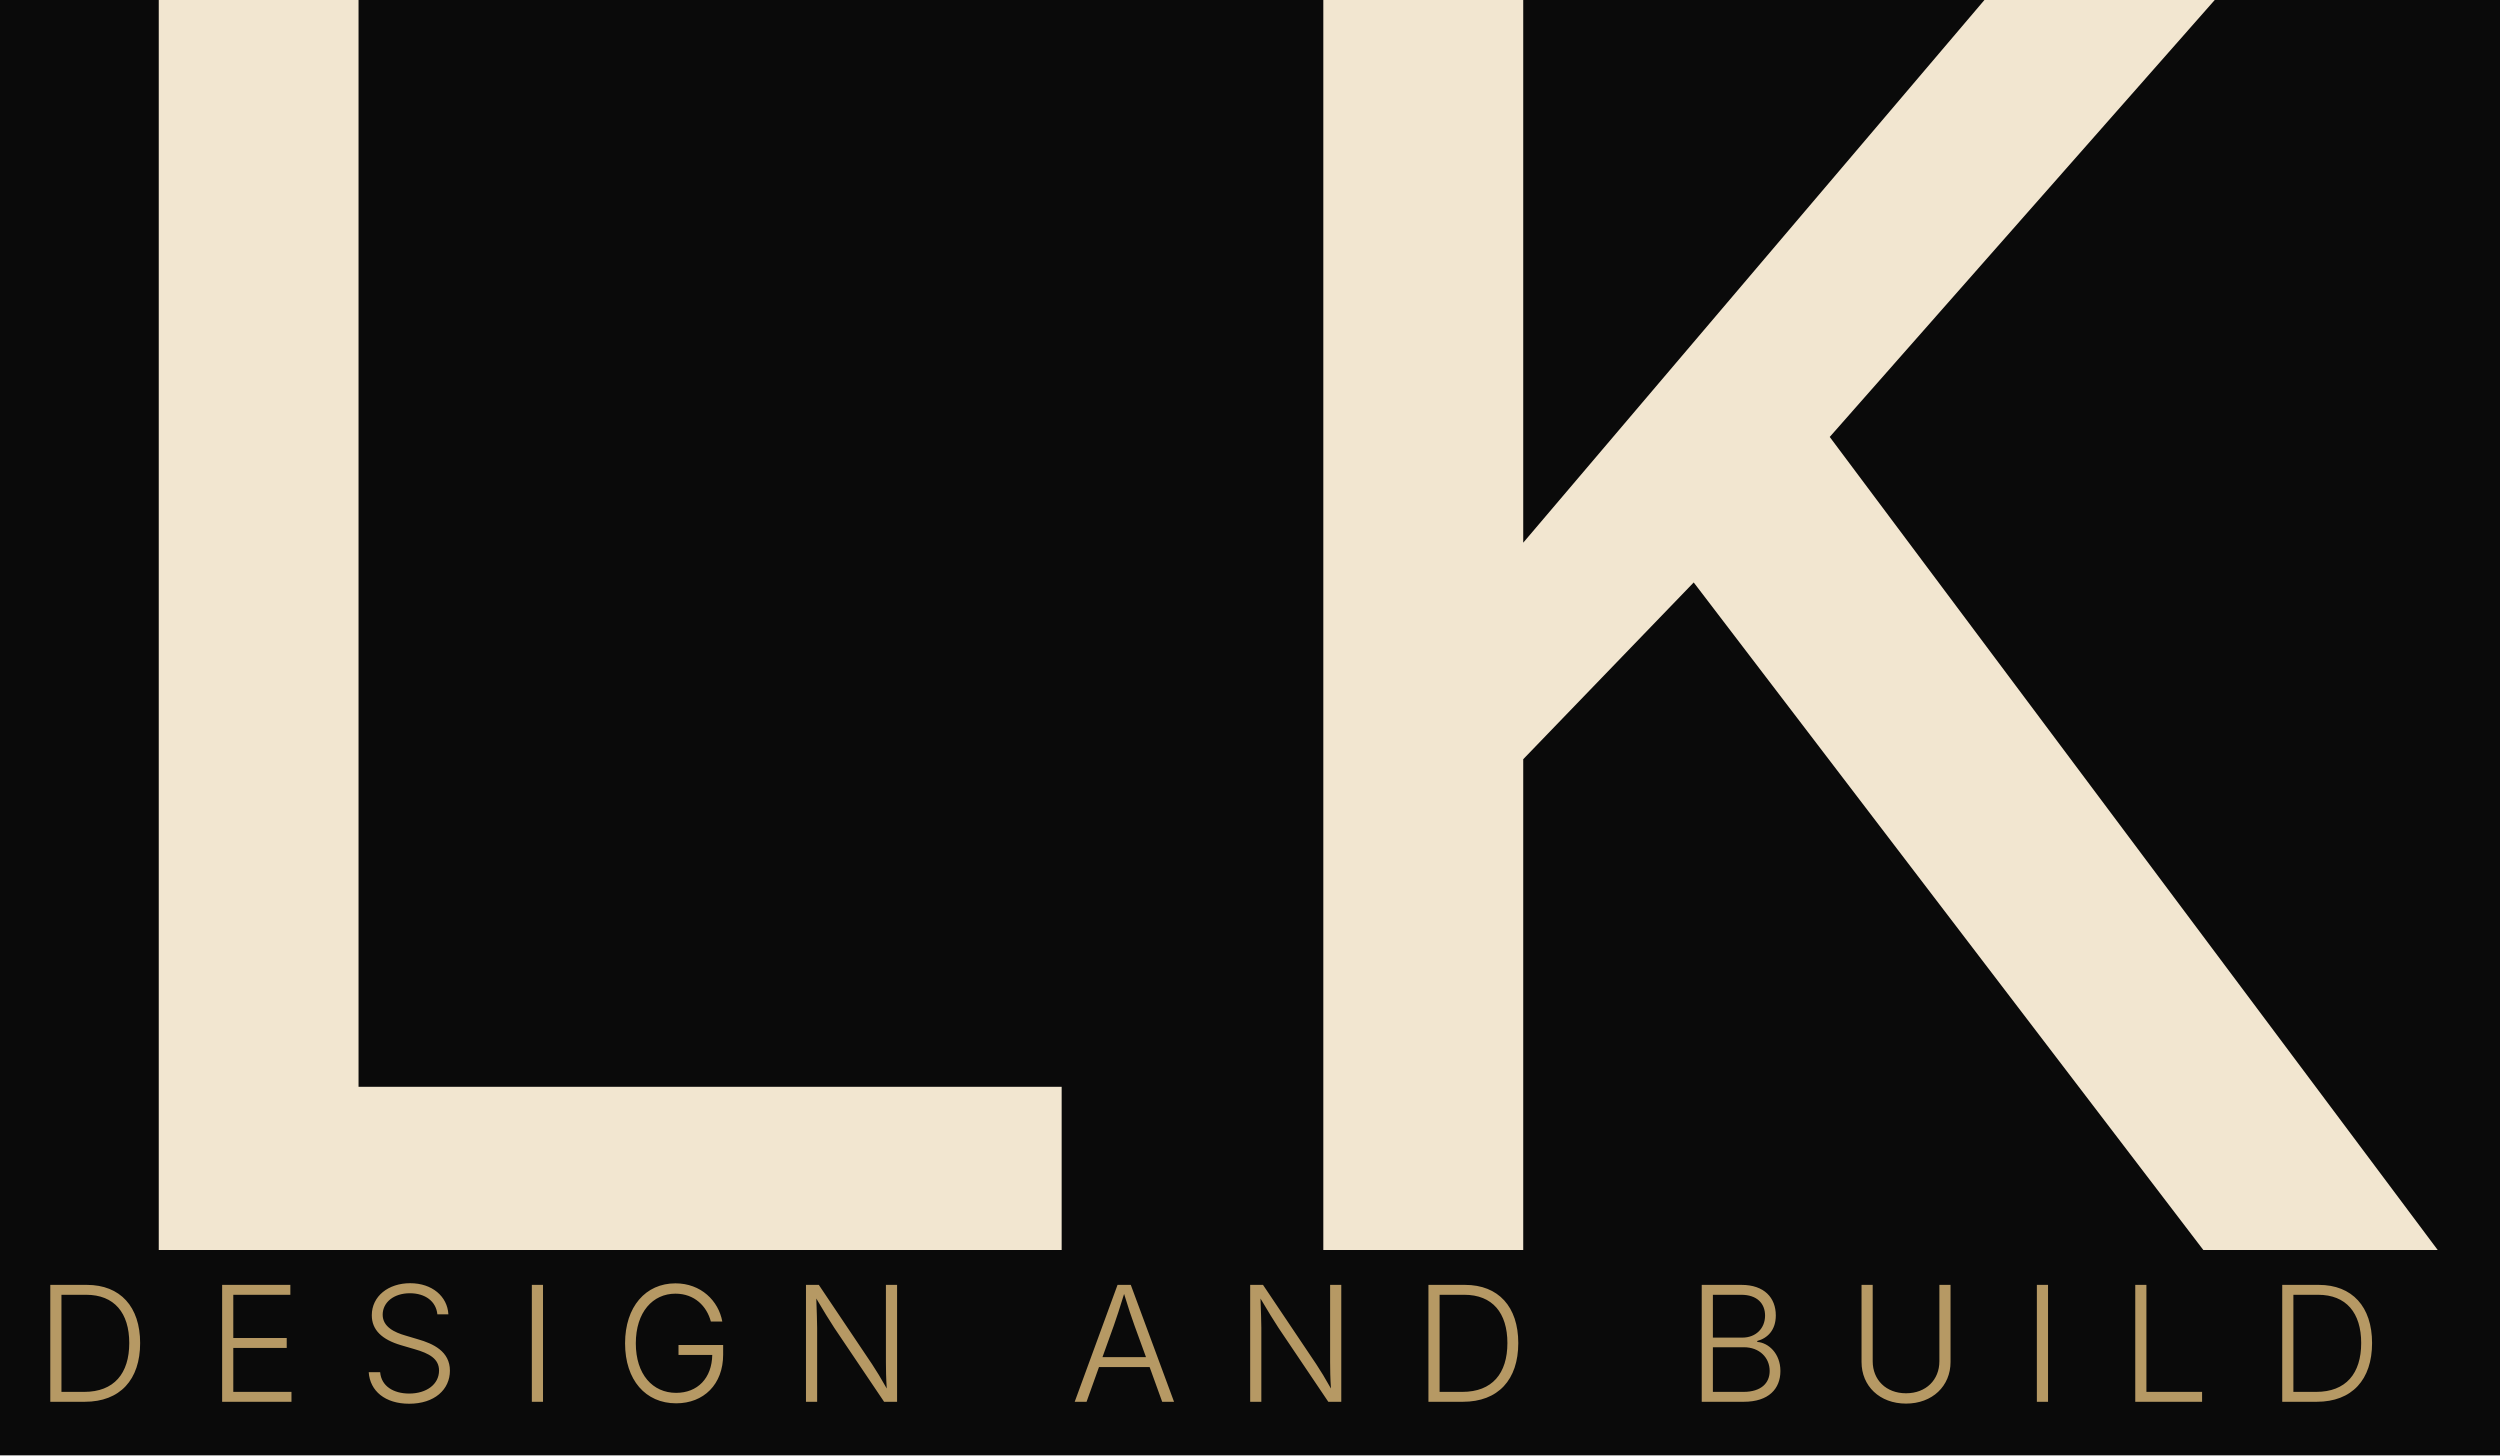
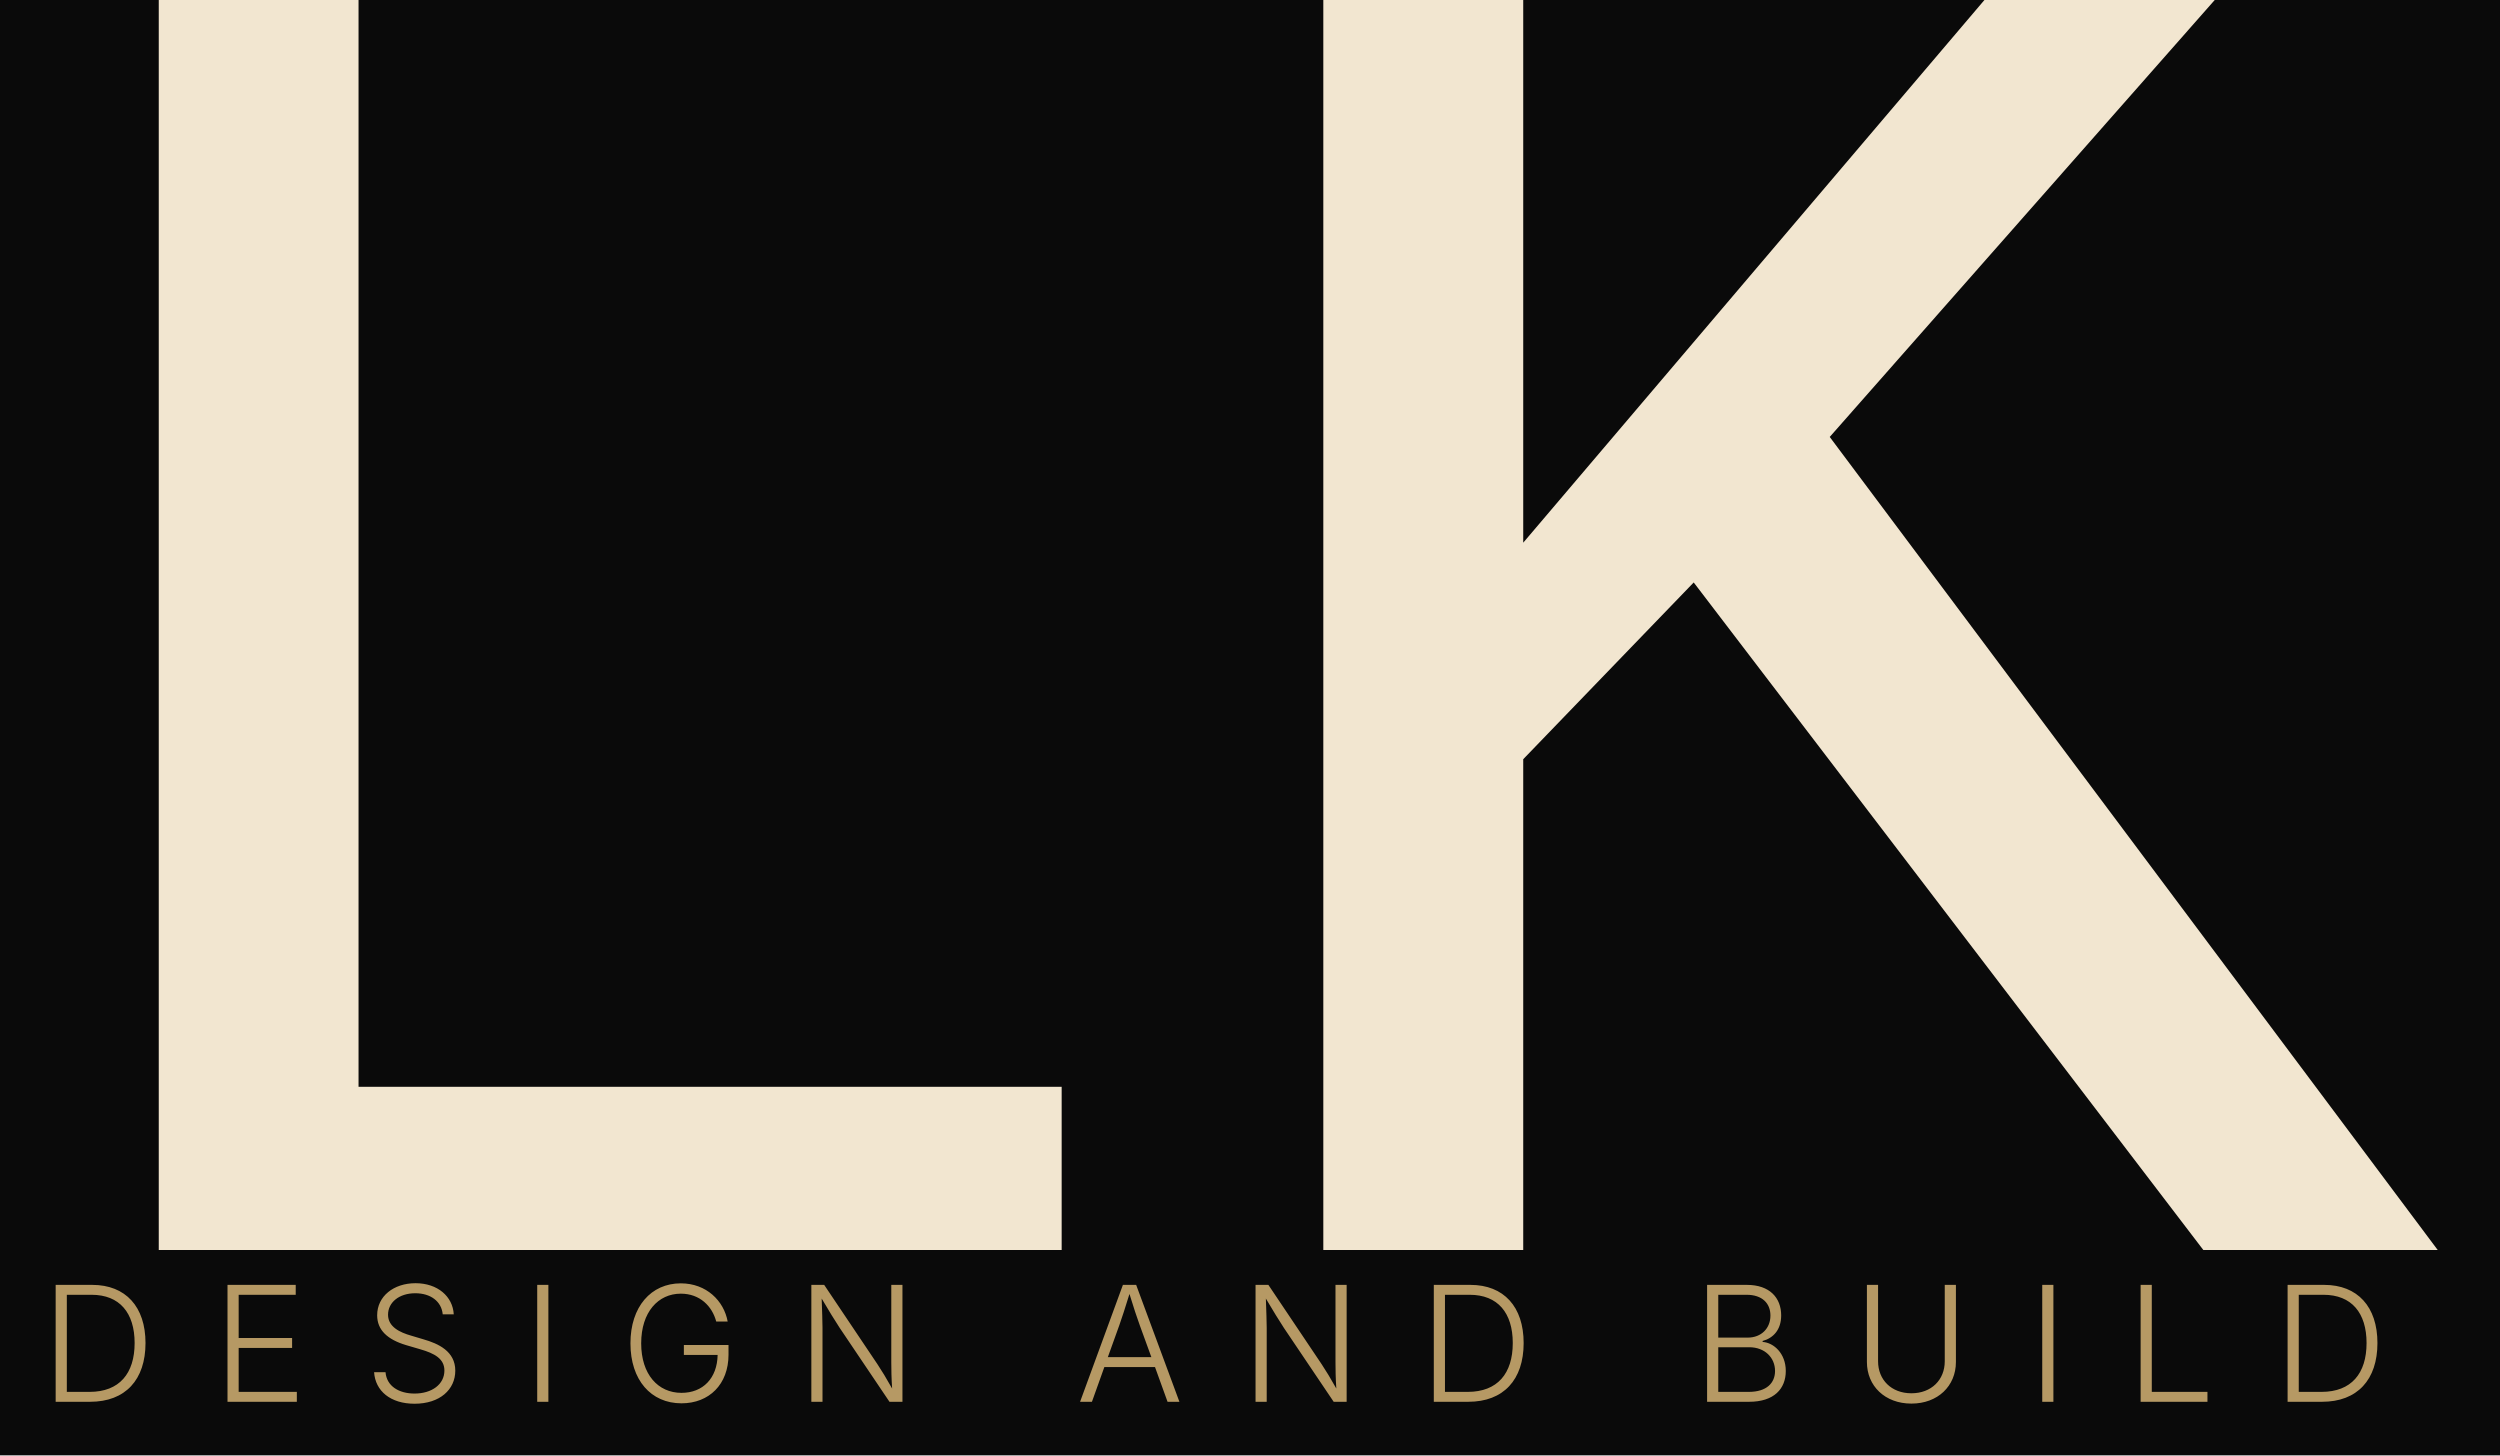
<svg xmlns="http://www.w3.org/2000/svg" viewBox="210 210 280 163" width="560" height="326">
  <rect x="210" y="210" width="280" height="163" fill="#0A0A0A" />
  <text x="200" y="350" font-family="'Courier New', Courier, monospace" font-size="240" font-weight="normal" fill="#F2E6D0" letter-spacing="-0.02em">LK</text>
-   <text x="213.9" y="367" font-family="'Inter', 'Helvetica Neue', Arial, sans-serif" font-size="18" font-weight="300" fill="#C9A96E" fill-opacity="0.9" letter-spacing="6.3">DESIGN AND BUILD</text>
+   <text x="214.5" y="367" font-family="'Inter', 'Helvetica Neue', Arial, sans-serif" font-size="18" font-weight="300" fill="#C9A96E" fill-opacity="0.9" letter-spacing="6.3">DESIGN AND BUILD</text>
</svg>
